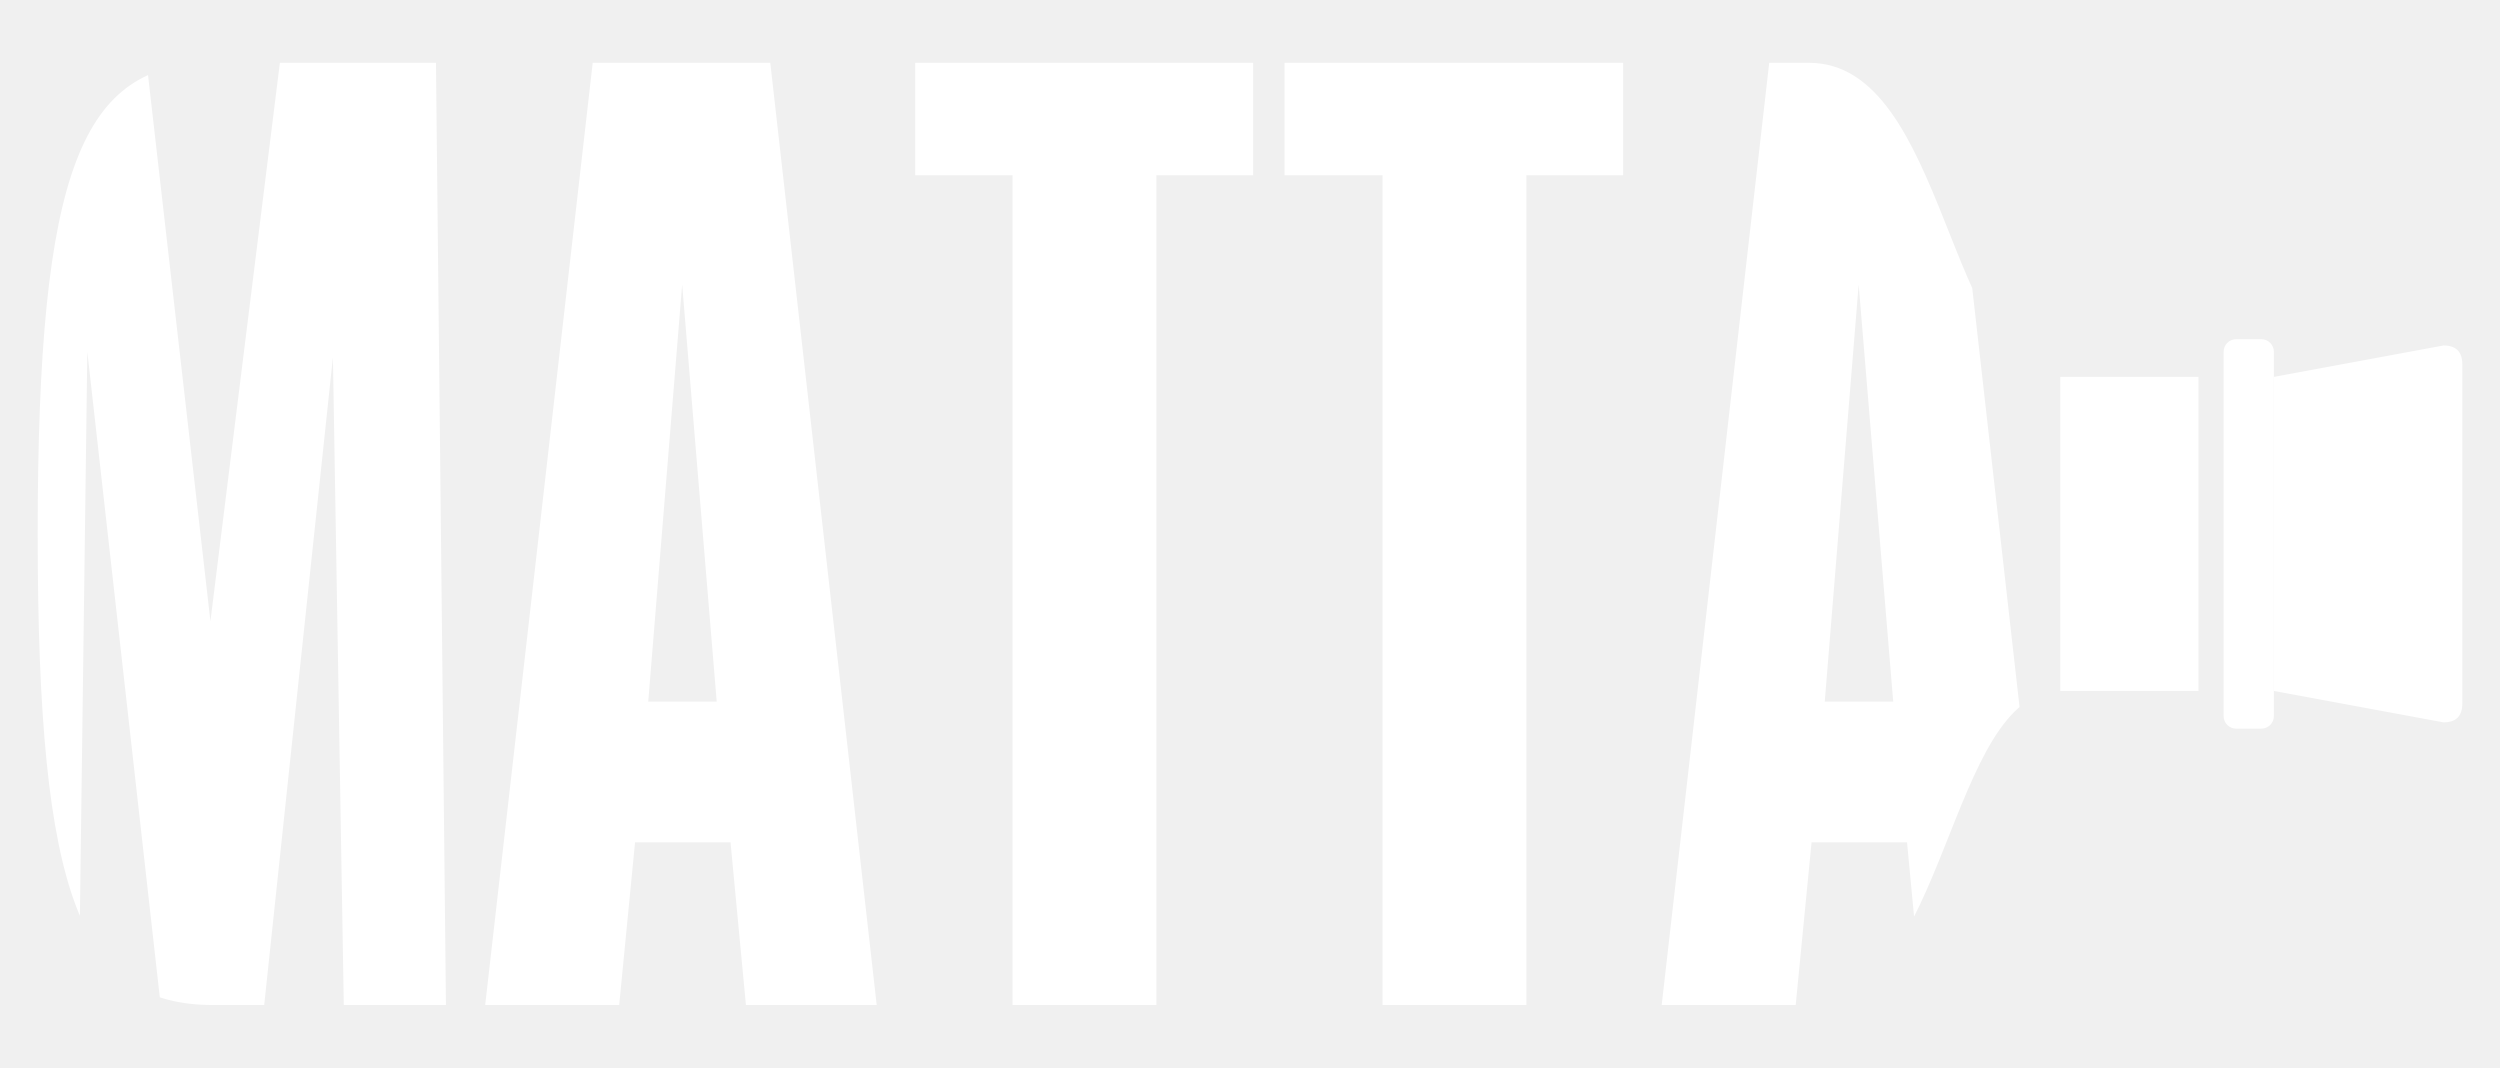
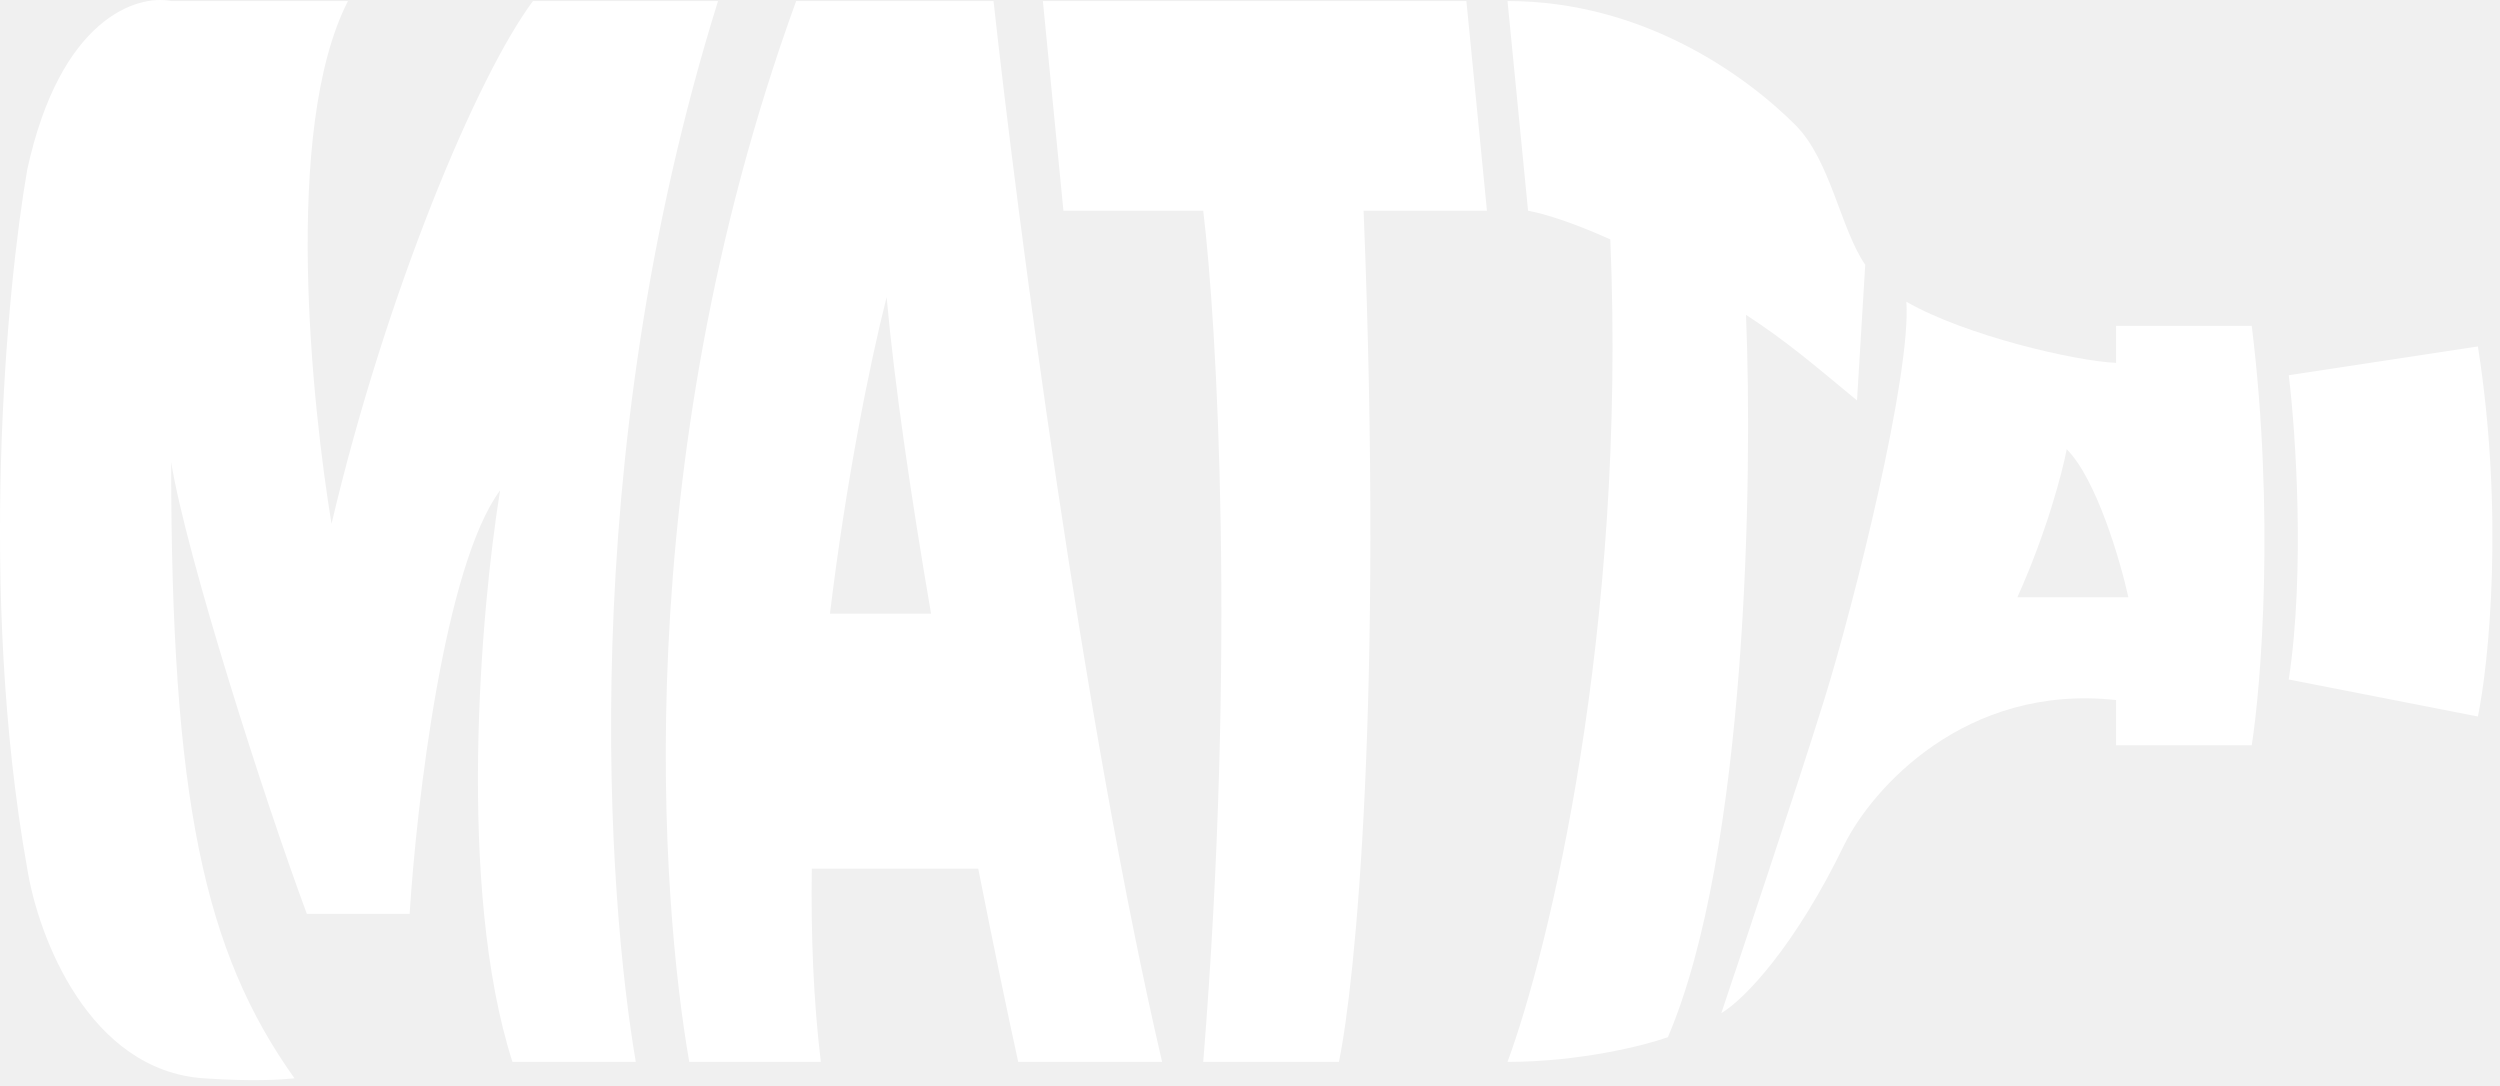
- <svg xmlns="http://www.w3.org/2000/svg" viewBox="0 0 398 170" role="img" aria-labelledby="t">
-   <defs>
-     <clipPath id="bottle">
-       <path d="M34,10 H288 C310.0,10 310.0,60 328,60 H350 V110 H328 C310.0,110 310.0,160 288,160 H34 C13.0,160 6,143.2 6,85.0 C6,26.8 13.0,10 34,10 Z" />
-     </clipPath>
-   </defs>
-   <g fill="#FFFFFF">
-     <path clip-path="url(#bottle)" d="M-4 170 -2.2 0H22.2L33.5 98.9L45.8 0H69.3L71.1 170H54.9L53 56.9L41 170H26.7L13.9 56L12.4 170Z M76.1 170 95.5 0H121.5L140.7 170H119.7L116.3 134.1H101.1L97.6 170ZM103.2 111.7H114.1L108.6 45.3Z M161.2 170V27.9H145.7V0H199.5V27.9H184.1V170Z M220.1 170V27.9H204.5V0H258.4V27.9H243V170Z M263.4 170 282.8 0H308.8L328 170H307L303.6 134.1H288.4L284.9 170ZM290.5 111.7H301.4L295.9 45.3Z" />
-     <rect x="328" y="60" width="22" height="50" />
-     <rect x="354" y="54" width="8" height="62" rx="2" />
-     <path d="M362,60 L389,55 Q392,55 392,58 V112 Q392,115 389,115 L362,110 Z" />
-   </g>
+ <svg xmlns="http://www.w3.org/2000/svg" width="304" height="132" viewBox="0 0 304 132" fill="none" role="img" aria-labelledby="t">
+   <path d="M3.313 105.626C-2.687 72.025 0.813 34.959 3.313 20.625C7.313 2.226 16.646 -0.708 20.813 0.126H42.313C34.313 15.726 37.98 49.526 40.313 63.693C46.907 35.693 58.06 9.126 64.813 0.126H87.313C69.713 56.526 73.98 109.626 77.313 129.126H62.313C55.513 107.926 58.48 73.959 60.813 59.626C54.013 68.826 50.646 97.792 49.813 111.126H37.313C32.113 97.126 22.646 67.526 20.813 56.193C20.813 97.193 24.813 115.693 35.813 131.126C34.146 131.292 30.813 131.526 24.813 131.126C10.838 130.194 4.646 113.959 3.313 105.626Z" fill="white" />
+   <path d="M129.313 25.625L126.813 0.126H178.313L180.813 25.625H165.813C168.213 85.225 164.813 119.459 162.813 129.126H146.313C150.313 79.525 147.98 39.459 146.313 25.625H129.313Z" fill="white" />
+   <path d="M185.813 25.625L183.313 0.126C199.813 0.126 212.313 9.193 218.313 15.193C222.604 19.484 223.813 27.86 226.813 32.193L225.813 48.693C220.089 43.959 217.213 41.484 212.313 38.285C213.146 58.232 212.413 103.725 202.813 126.125C199.98 127.126 192.113 129.126 183.313 129.126C188.313 115.615 197.813 76.698 195.813 29.11C191.252 27.061 187.82 25.99 185.813 25.625Z" fill="white" />
+   <path d="M278.313 82.626C280.313 69.425 279.146 52.459 278.313 45.626L301.313 42.126C304.513 62.526 302.646 80.626 301.313 87.126L278.313 82.626Z" fill="white" />
+   <path d="M231.813 36.693C232.421 45.473 225.526 73.193 221.813 85.126C218.1 97.058 210.813 118.693 209.313 123.193C212.146 121.526 218.313 115.025 224.313 102.625C227.646 95.959 238.913 83.126 257.313 85.126V90.626H273.813C274.98 83.126 276.613 62.425 273.813 39.626H257.313V44.126C252.313 43.899 239.013 40.821 231.813 36.693ZM245.313 72.626C248.913 64.626 250.813 57.292 251.313 54.626C254.913 58.225 257.813 68.126 258.813 72.626H245.313Z" fill="white" />
+   <path d="M96.813 0.126C76.013 57.325 80.48 109.959 83.813 129.126H99.813C98.911 121.639 98.602 113.672 98.715 105.626H118.953C120.802 114.995 122.525 123.232 123.813 129.126H141.313C131.713 87.925 123.646 25.959 120.813 0.126H96.813ZM107.813 36.126C108.771 46.82 110.822 60.629 113.216 74.626H100.923C102.881 58.495 105.731 44.372 107.813 36.126Z" fill="white" />
</svg>
